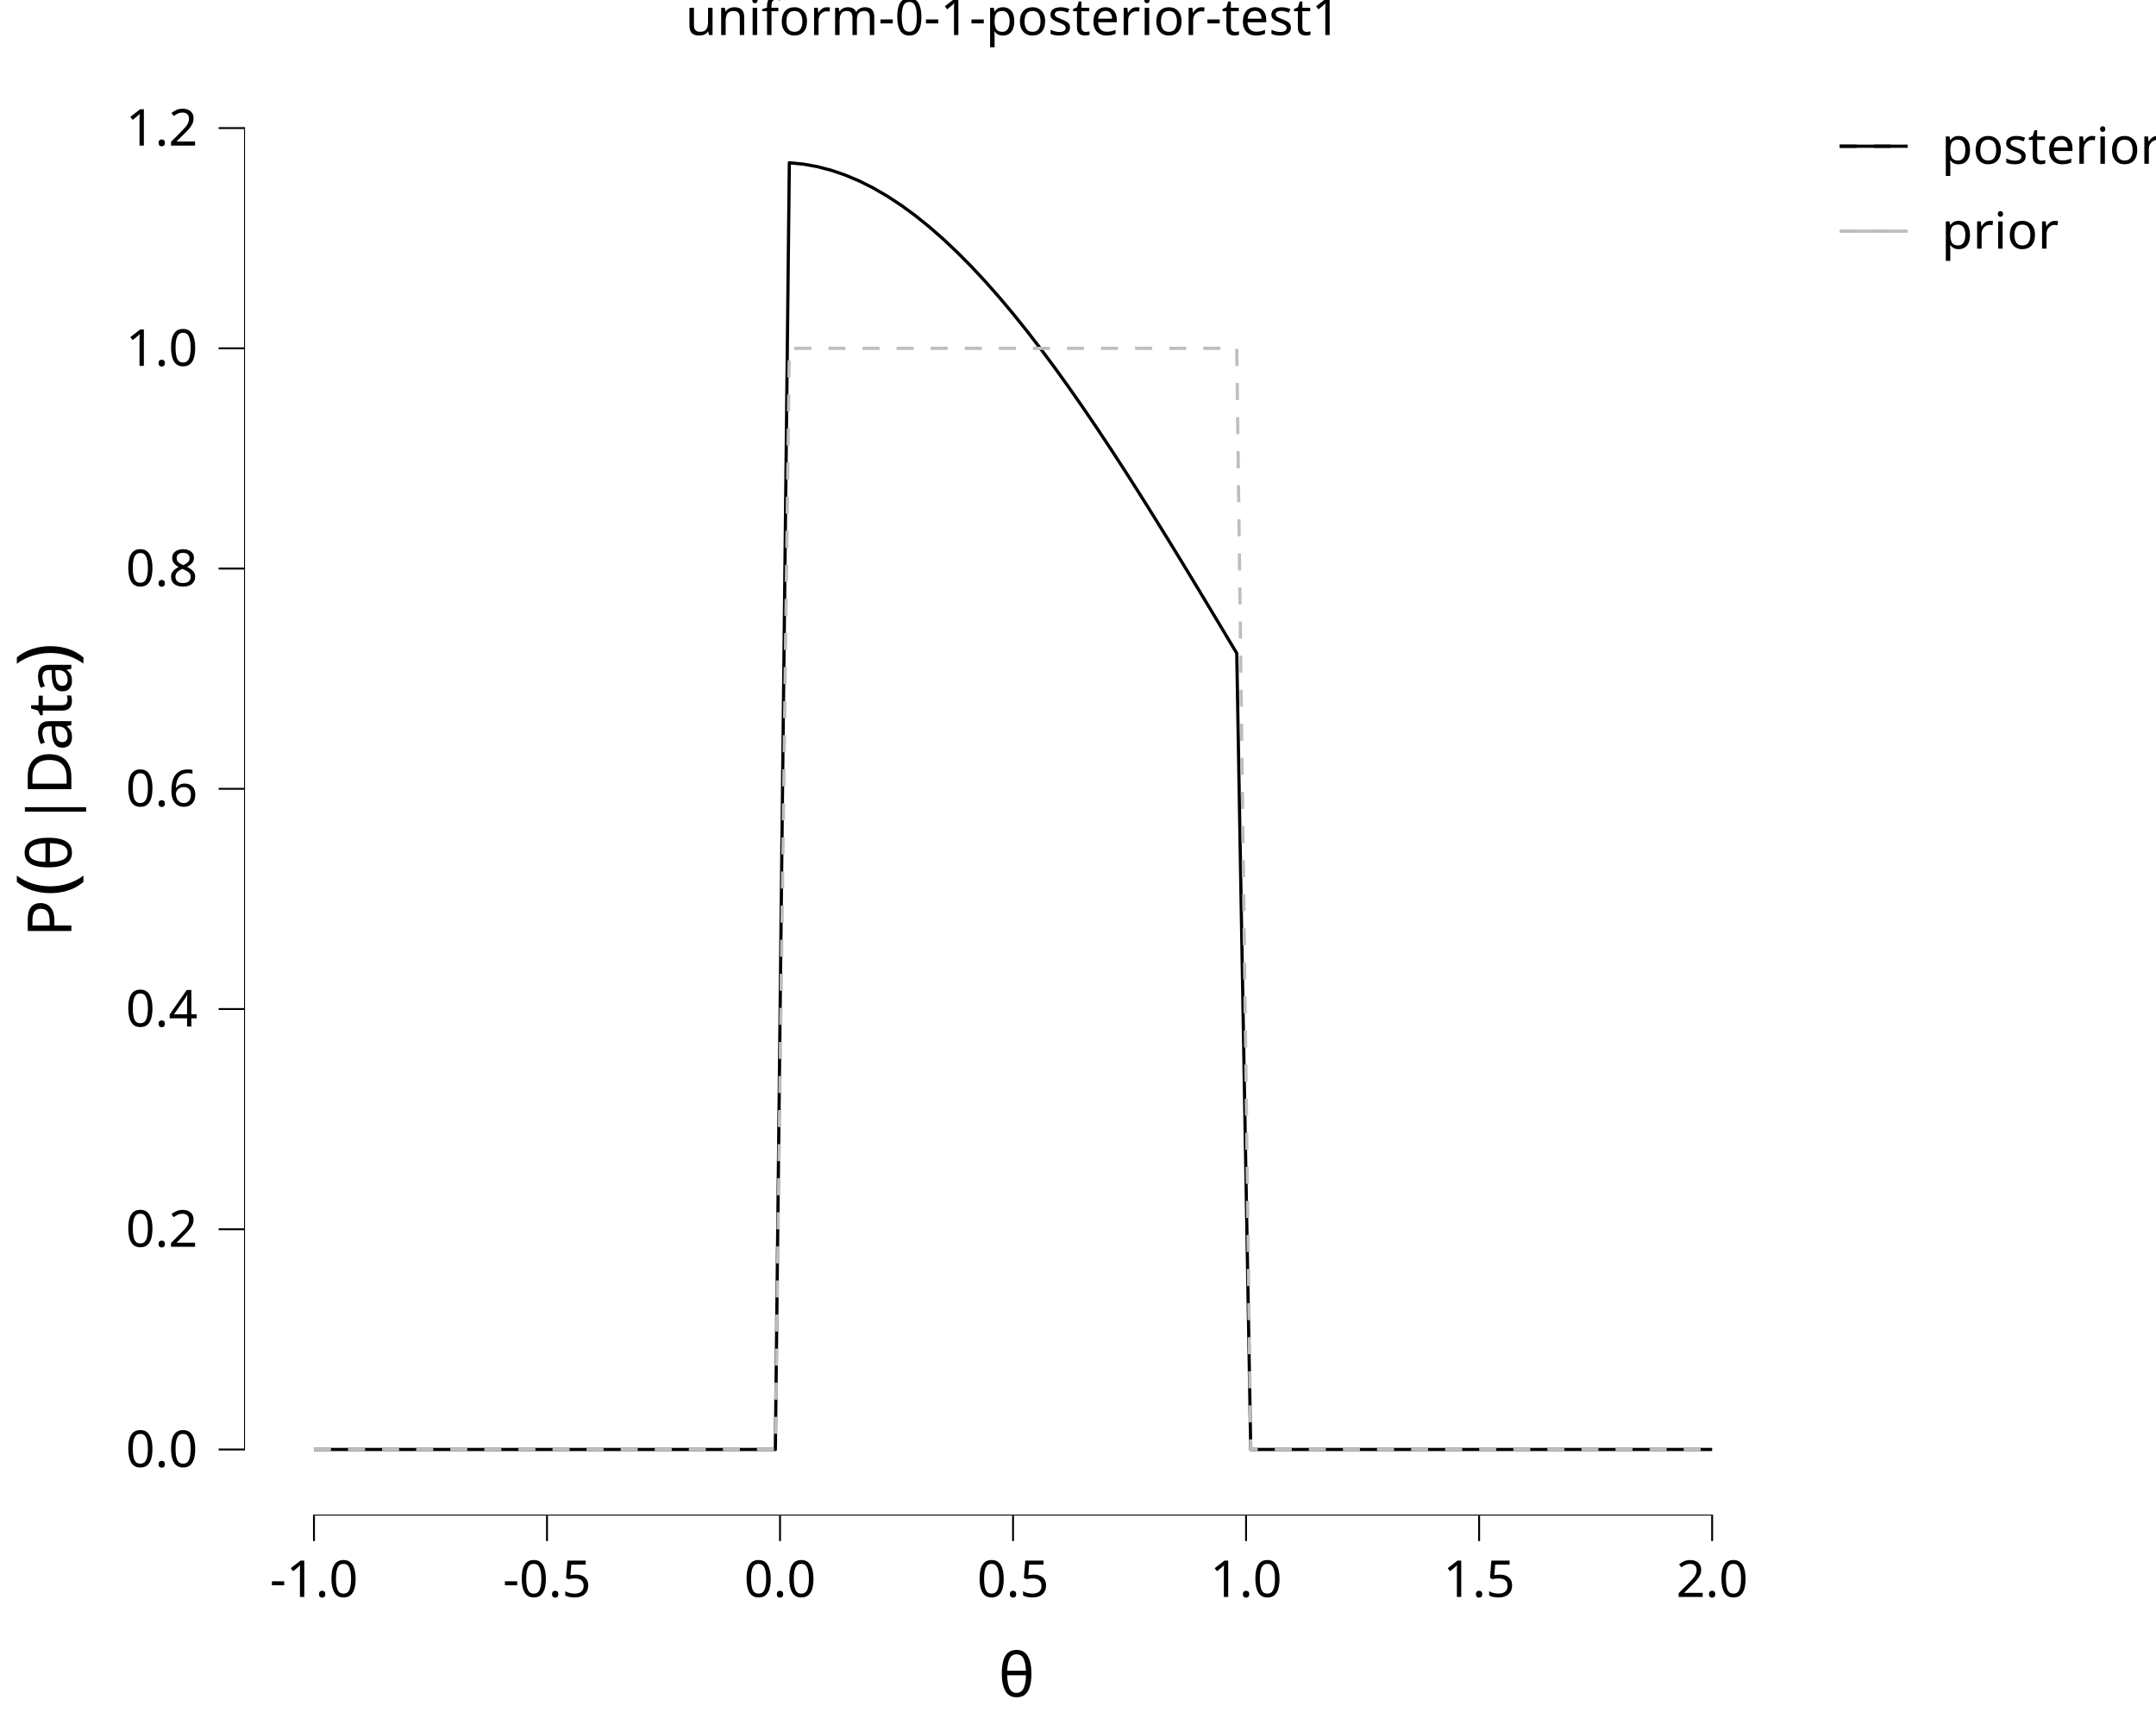
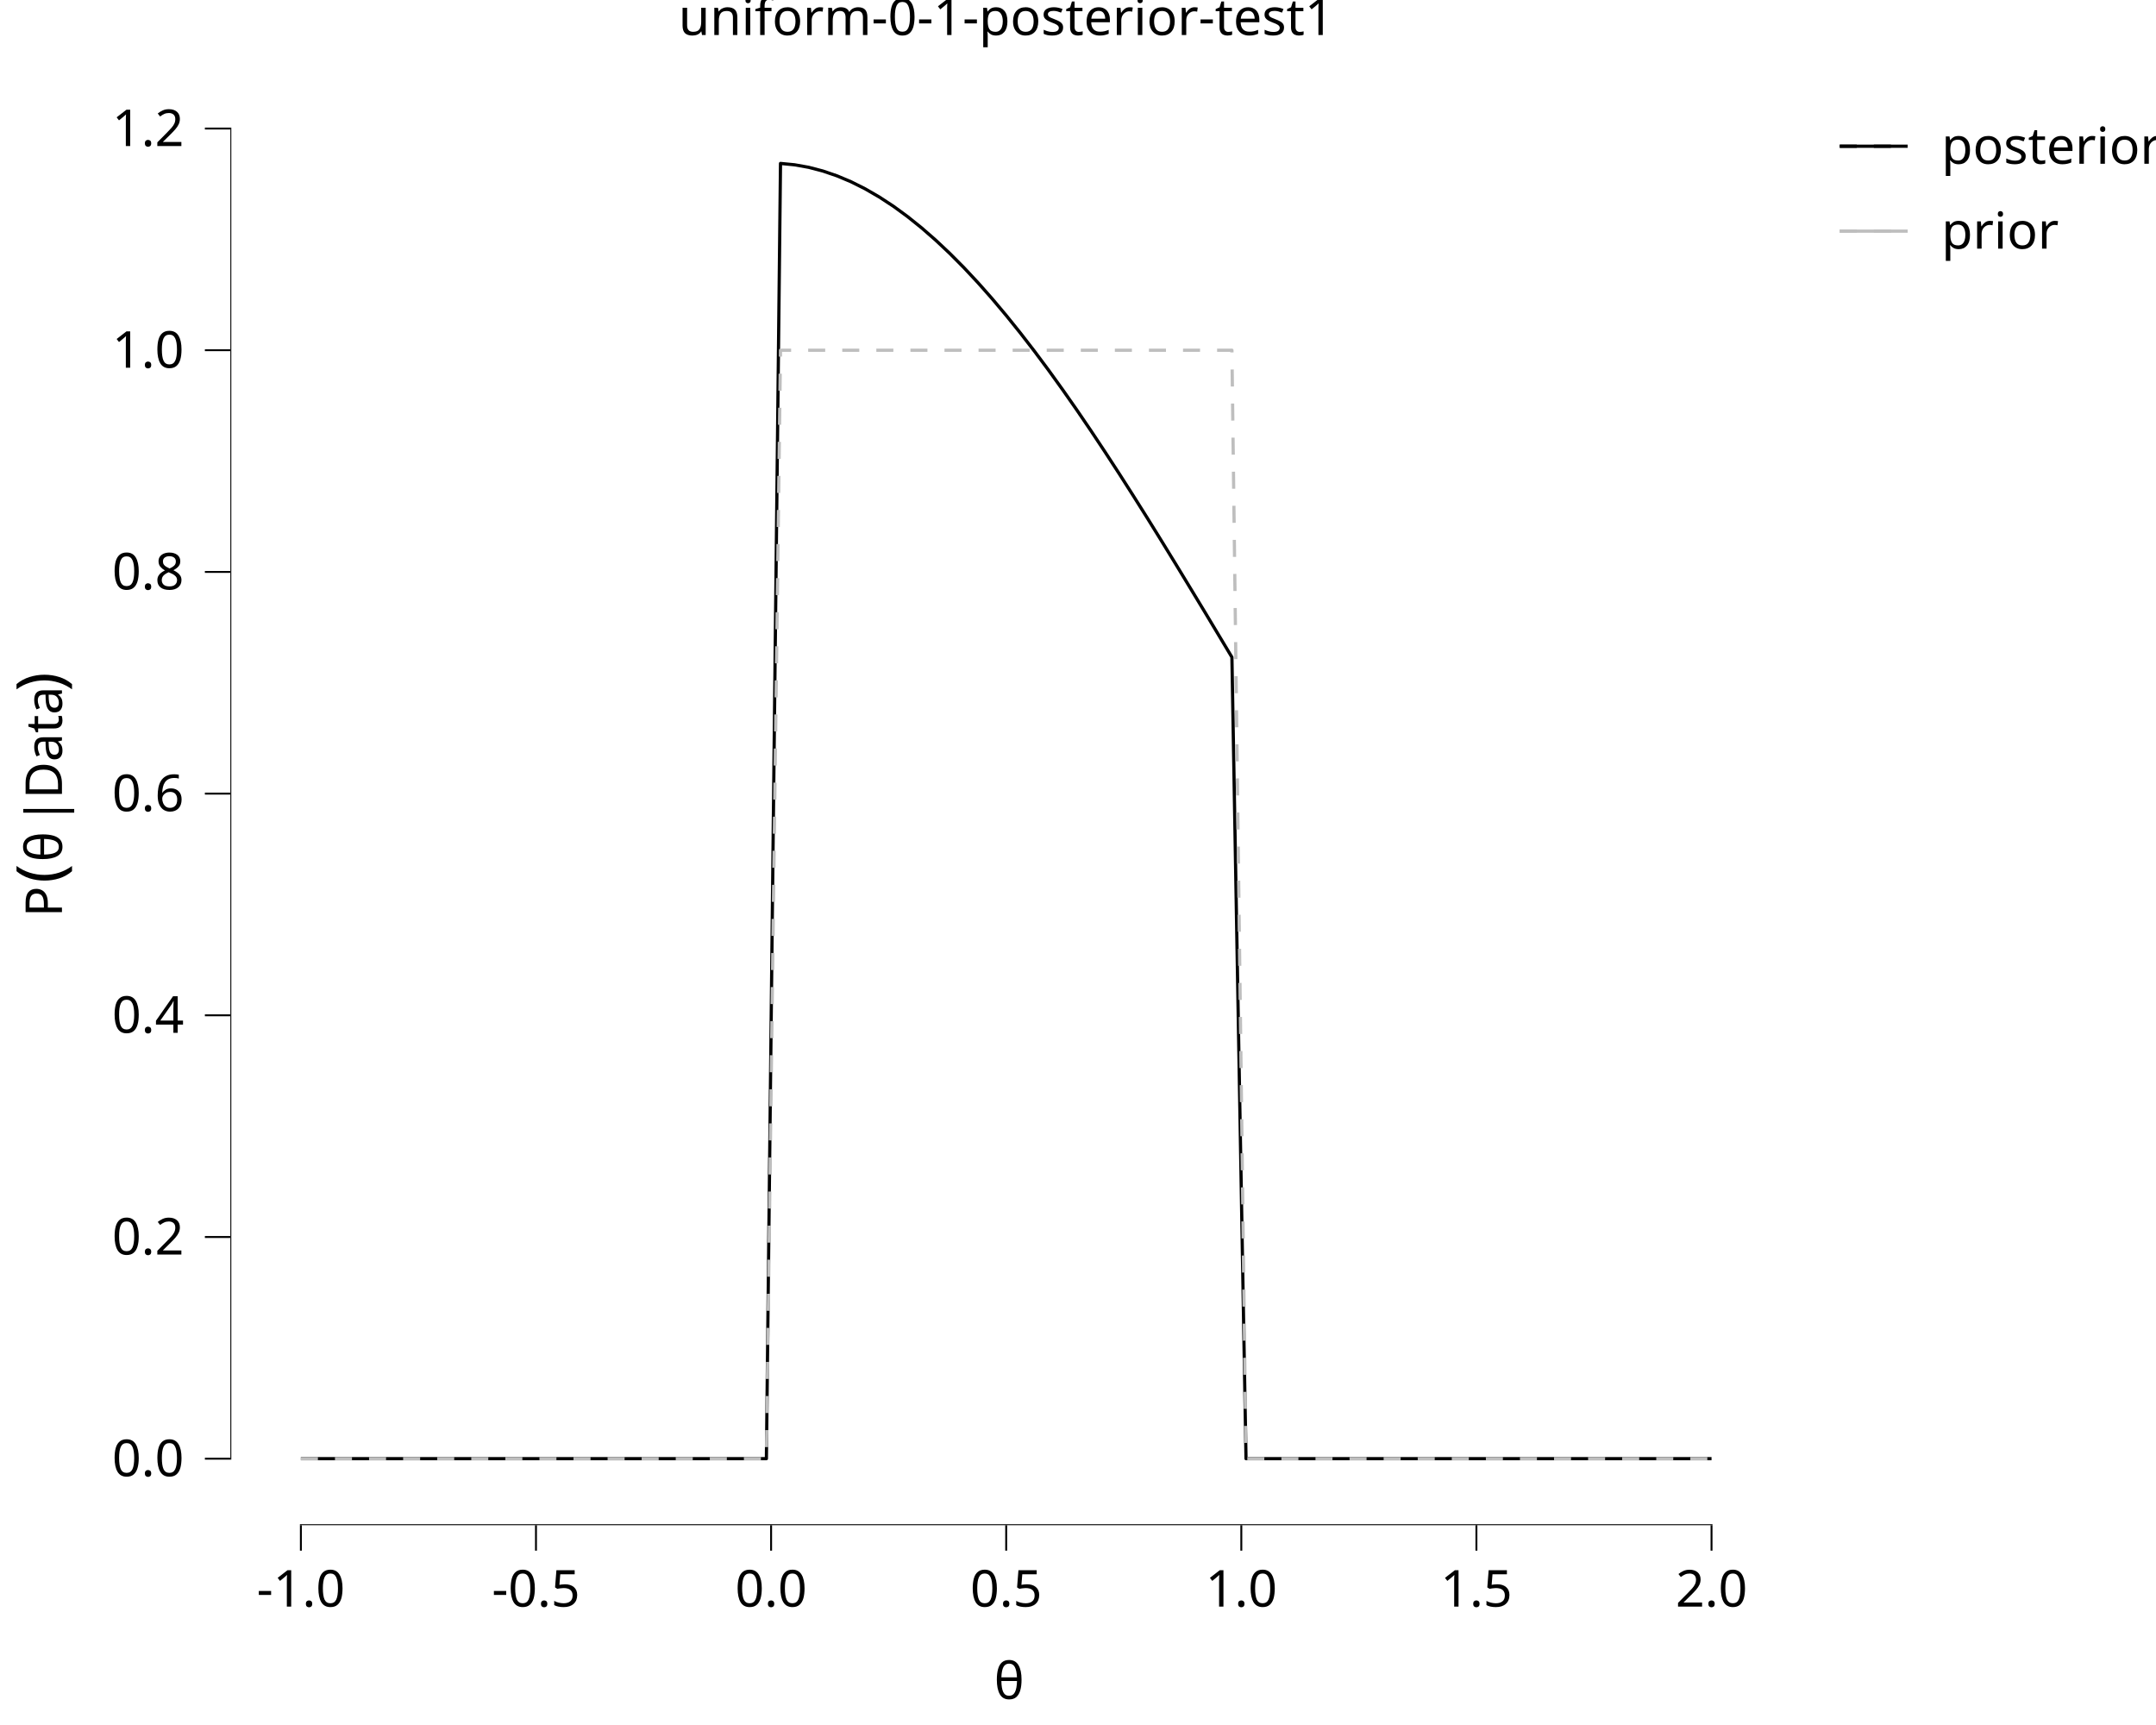
<svg xmlns="http://www.w3.org/2000/svg" class="svglite" data-engine-version="2.0" width="720.00pt" height="576.00pt" viewBox="0 0 720.00 576.00">
  <defs>
    <style type="text/css">
    .svglite line, .svglite polyline, .svglite polygon, .svglite path, .svglite rect, .svglite circle {
      fill: none;
      stroke: #000000;
      stroke-linecap: round;
      stroke-linejoin: round;
      stroke-miterlimit: 10.00;
    }
  </style>
  </defs>
  <rect width="100%" height="100%" style="stroke: none; fill: #FFFFFF;" />
  <defs>
    <clipPath id="cpMC4wMHw3MjAuMDB8MC4wMHw1NzYuMDA=">
      <rect x="0.00" y="0.00" width="720.00" height="576.00" />
    </clipPath>
  </defs>
  <g clip-path="url(#cpMC4wMHw3MjAuMDB8MC4wMHw1NzYuMDA=)">
    <rect x="0.00" y="0.00" width="720.00" height="576.00" style="stroke-width: 10.67; stroke: none;" />
  </g>
  <defs>
-     <clipPath id="cpODEuNTB8NTk1LjEyfDIwLjcxfDUwNi4wNw==">
-       <rect x="81.50" y="20.71" width="513.62" height="485.36" />
+     <clipPath id="cpNzYuOTN8NTk1LjEyfDIwLjcxfDUwOS4yOA==">
+       <rect x="76.93" y="20.71" width="518.19" height="488.57" />
    </clipPath>
  </defs>
-   <g clip-path="url(#cpODEuNTB8NTk1LjEyfDIwLjcxfDUwNi4wNw==)">
-     <rect x="81.50" y="20.71" width="513.62" height="485.36" style="stroke-width: 10.67; stroke: none;" />
-     <polyline points="104.85,484.00 109.52,484.00 114.19,484.00 118.85,484.00 123.52,484.00 128.19,484.00 132.86,484.00 137.53,484.00 142.20,484.00 146.87,484.00 151.54,484.00 156.21,484.00 160.88,484.00 165.55,484.00 170.22,484.00 174.89,484.00 179.56,484.00 184.22,484.00 188.89,484.00 193.56,484.00 198.23,484.00 202.90,484.00 207.57,484.00 212.24,484.00 216.91,484.00 221.58,484.00 226.25,484.00 230.92,484.00 235.59,484.00 240.26,484.00 244.92,484.00 249.59,484.00 254.26,484.00 258.93,484.00 263.60,54.35 268.27,54.80 272.94,55.64 277.61,56.86 282.28,58.46 286.95,60.43 291.62,62.77 296.29,65.48 300.96,68.55 305.63,71.96 310.29,75.71 314.96,79.80 319.63,84.20 324.30,88.91 328.97,93.91 333.64,99.20 338.31,104.76 342.98,110.57 347.65,116.63 352.32,122.91 356.99,129.41 361.66,136.10 366.33,142.97 371.00,150.01 375.66,157.19 380.33,164.51 385.00,171.95 389.67,179.49 394.34,187.11 399.01,194.80 403.68,202.55 408.35,210.33 413.02,218.14 417.69,484.00 422.36,484.00 427.03,484.00 431.70,484.00 436.37,484.00 441.03,484.00 445.70,484.00 450.37,484.00 455.04,484.00 459.71,484.00 464.38,484.00 469.05,484.00 473.72,484.00 478.39,484.00 483.06,484.00 487.73,484.00 492.40,484.00 497.07,484.00 501.73,484.00 506.40,484.00 511.07,484.00 515.74,484.00 520.41,484.00 525.08,484.00 529.75,484.00 534.42,484.00 539.09,484.00 543.76,484.00 548.43,484.00 553.10,484.00 557.77,484.00 562.44,484.00 567.10,484.00 571.77,484.00 " style="stroke-width: 1.07; stroke-linecap: butt;" />
-     <polyline points="104.85,484.00 109.52,484.00 114.19,484.00 118.85,484.00 123.52,484.00 128.19,484.00 132.86,484.00 137.53,484.00 142.20,484.00 146.87,484.00 151.54,484.00 156.21,484.00 160.88,484.00 165.55,484.00 170.22,484.00 174.89,484.00 179.56,484.00 184.22,484.00 188.89,484.00 193.56,484.00 198.23,484.00 202.90,484.00 207.57,484.00 212.24,484.00 216.91,484.00 221.58,484.00 226.25,484.00 230.92,484.00 235.59,484.00 240.26,484.00 244.92,484.00 249.59,484.00 254.26,484.00 258.93,484.00 263.60,116.31 268.27,116.31 272.94,116.31 277.61,116.31 282.28,116.31 286.95,116.31 291.62,116.31 296.29,116.31 300.96,116.31 305.63,116.31 310.29,116.31 314.96,116.31 319.63,116.31 324.30,116.31 328.97,116.31 333.64,116.31 338.31,116.31 342.98,116.31 347.65,116.31 352.32,116.31 356.99,116.31 361.66,116.31 366.33,116.31 371.00,116.31 375.66,116.31 380.33,116.31 385.00,116.31 389.67,116.31 394.34,116.31 399.01,116.31 403.68,116.31 408.35,116.31 413.02,116.31 417.69,484.00 422.36,484.00 427.03,484.00 431.70,484.00 436.37,484.00 441.03,484.00 445.70,484.00 450.37,484.00 455.04,484.00 459.71,484.00 464.38,484.00 469.05,484.00 473.72,484.00 478.39,484.00 483.06,484.00 487.73,484.00 492.40,484.00 497.07,484.00 501.73,484.00 506.40,484.00 511.07,484.00 515.74,484.00 520.41,484.00 525.08,484.00 529.75,484.00 534.42,484.00 539.09,484.00 543.76,484.00 548.43,484.00 553.10,484.00 557.77,484.00 562.44,484.00 567.10,484.00 571.77,484.00 " style="stroke-width: 1.07; stroke: #BEBEBE; stroke-dasharray: 5.69,5.69; stroke-linecap: butt;" />
-     <line x1="104.53" y1="506.07" x2="572.09" y2="506.07" style="stroke-width: 0.64; stroke-linecap: butt;" />
-     <line x1="81.50" y1="484.32" x2="81.50" y2="42.45" style="stroke-width: 0.64; stroke-linecap: butt;" />
-     <rect x="81.50" y="20.71" width="513.62" height="485.36" style="stroke-width: 0.00; stroke: none;" />
+   <g clip-path="url(#cpNzYuOTN8NTk1LjEyfDIwLjcxfDUwOS4yOA==)">
+     <rect x="76.93" y="20.71" width="518.19" height="488.57" style="stroke-width: 10.67; stroke: none;" />
+     <polyline points="100.48,487.07 105.19,487.07 109.90,487.07 114.61,487.07 119.32,487.07 124.03,487.07 128.75,487.07 133.46,487.07 138.17,487.07 142.88,487.07 147.59,487.07 152.30,487.07 157.01,487.07 161.72,487.07 166.43,487.07 171.14,487.07 175.85,487.07 180.56,487.07 185.28,487.07 189.99,487.07 194.70,487.07 199.41,487.07 204.12,487.07 208.83,487.07 213.54,487.07 218.25,487.07 222.96,487.07 227.67,487.07 232.38,487.07 237.10,487.07 241.81,487.07 246.52,487.07 251.23,487.07 255.94,487.07 260.65,54.57 265.36,55.03 270.07,55.87 274.78,57.10 279.49,58.71 284.20,60.69 288.91,63.05 293.63,65.78 298.34,68.86 303.05,72.30 307.76,76.08 312.47,80.19 317.18,84.62 321.89,89.36 326.60,94.40 331.31,99.72 336.02,105.32 340.73,111.17 345.45,117.27 350.16,123.59 354.87,130.13 359.58,136.86 364.29,143.78 369.00,150.87 373.71,158.10 378.42,165.47 383.13,172.95 387.84,180.54 392.55,188.21 397.26,195.96 401.98,203.75 406.69,211.59 411.40,219.45 416.11,487.07 420.82,487.07 425.53,487.07 430.24,487.07 434.95,487.07 439.66,487.07 444.37,487.07 449.08,487.07 453.79,487.07 458.51,487.07 463.22,487.07 467.93,487.07 472.64,487.07 477.35,487.07 482.06,487.07 486.77,487.07 491.48,487.07 496.19,487.07 500.90,487.07 505.61,487.07 510.33,487.07 515.04,487.07 519.75,487.07 524.46,487.07 529.17,487.07 533.88,487.07 538.59,487.07 543.30,487.07 548.01,487.07 552.72,487.07 557.43,487.07 562.14,487.07 566.86,487.07 571.57,487.07 " style="stroke-width: 1.07; stroke-linecap: butt;" />
+     <polyline points="100.48,487.07 105.19,487.07 109.90,487.07 114.61,487.07 119.32,487.07 124.03,487.07 128.75,487.07 133.46,487.07 138.17,487.07 142.88,487.07 147.59,487.07 152.30,487.07 157.01,487.07 161.72,487.07 166.43,487.07 171.14,487.07 175.85,487.07 180.56,487.07 185.28,487.07 189.99,487.07 194.70,487.07 199.41,487.07 204.12,487.07 208.83,487.07 213.54,487.07 218.25,487.07 222.96,487.07 227.67,487.07 232.38,487.07 237.10,487.07 241.81,487.07 246.52,487.07 251.23,487.07 255.94,487.07 260.65,116.94 265.36,116.94 270.07,116.94 274.78,116.94 279.49,116.94 284.20,116.94 288.91,116.94 293.63,116.94 298.34,116.94 303.05,116.94 307.76,116.94 312.47,116.94 317.18,116.94 321.89,116.94 326.60,116.94 331.31,116.94 336.02,116.94 340.73,116.94 345.45,116.94 350.16,116.94 354.87,116.94 359.58,116.94 364.29,116.94 369.00,116.94 373.71,116.94 378.42,116.94 383.13,116.94 387.84,116.94 392.55,116.94 397.26,116.94 401.98,116.94 406.69,116.94 411.40,116.94 416.11,487.07 420.82,487.07 425.53,487.07 430.24,487.07 434.95,487.07 439.66,487.07 444.37,487.07 449.08,487.07 453.79,487.07 458.51,487.07 463.22,487.07 467.93,487.07 472.64,487.07 477.35,487.07 482.06,487.07 486.77,487.07 491.48,487.07 496.19,487.07 500.90,487.07 505.61,487.07 510.33,487.07 515.04,487.07 519.75,487.07 524.46,487.07 529.17,487.07 533.88,487.07 538.59,487.07 543.30,487.07 548.01,487.07 552.72,487.07 557.43,487.07 562.14,487.07 566.86,487.07 571.57,487.07 " style="stroke-width: 1.07; stroke: #BEBEBE; stroke-dasharray: 5.69,5.69; stroke-linecap: butt;" />
+     <line x1="100.16" y1="509.28" x2="571.89" y2="509.28" style="stroke-width: 0.64; stroke-linecap: butt;" />
+     <line x1="76.93" y1="487.39" x2="76.93" y2="42.60" style="stroke-width: 0.64; stroke-linecap: butt;" />
+     <rect x="76.93" y="20.71" width="518.19" height="488.57" style="stroke-width: 0.00; stroke: none;" />
  </g>
  <g clip-path="url(#cpMC4wMHw3MjAuMDB8MC4wMHw1NzYuMDA=)">
-     <polyline points="81.50,506.07 81.50,20.71 " style="stroke-width: 0.00; stroke: none; stroke-linecap: butt;" />
-     <text x="66.02" y="489.85" text-anchor="end" style="font-size: 17.00px; font-family: sans;" textLength="23.63px" lengthAdjust="spacingAndGlyphs">0.0</text>
-     <text x="66.02" y="416.31" text-anchor="end" style="font-size: 17.00px; font-family: sans;" textLength="23.63px" lengthAdjust="spacingAndGlyphs">0.2</text>
-     <text x="66.02" y="342.78" text-anchor="end" style="font-size: 17.00px; font-family: sans;" textLength="23.63px" lengthAdjust="spacingAndGlyphs">0.4</text>
-     <text x="66.02" y="269.24" text-anchor="end" style="font-size: 17.00px; font-family: sans;" textLength="23.63px" lengthAdjust="spacingAndGlyphs">0.6</text>
-     <text x="66.02" y="195.70" text-anchor="end" style="font-size: 17.00px; font-family: sans;" textLength="23.63px" lengthAdjust="spacingAndGlyphs">0.8</text>
-     <text x="66.02" y="122.16" text-anchor="end" style="font-size: 17.00px; font-family: sans;" textLength="23.63px" lengthAdjust="spacingAndGlyphs">1.0</text>
-     <text x="66.02" y="48.62" text-anchor="end" style="font-size: 17.00px; font-family: sans;" textLength="23.63px" lengthAdjust="spacingAndGlyphs">1.2</text>
-     <polyline points="73.00,484.00 81.50,484.00 " style="stroke-width: 0.64; stroke-linecap: butt;" />
-     <polyline points="73.00,410.47 81.50,410.47 " style="stroke-width: 0.64; stroke-linecap: butt;" />
-     <polyline points="73.00,336.93 81.50,336.93 " style="stroke-width: 0.64; stroke-linecap: butt;" />
-     <polyline points="73.00,263.39 81.50,263.39 " style="stroke-width: 0.64; stroke-linecap: butt;" />
-     <polyline points="73.00,189.85 81.50,189.85 " style="stroke-width: 0.64; stroke-linecap: butt;" />
-     <polyline points="73.00,116.31 81.50,116.31 " style="stroke-width: 0.64; stroke-linecap: butt;" />
-     <polyline points="73.00,42.77 81.50,42.77 " style="stroke-width: 0.64; stroke-linecap: butt;" />
-     <polyline points="81.50,506.07 595.12,506.07 " style="stroke-width: 0.00; stroke: none; stroke-linecap: butt;" />
-     <polyline points="104.85,514.57 104.85,506.07 " style="stroke-width: 0.64; stroke-linecap: butt;" />
-     <polyline points="182.67,514.57 182.67,506.07 " style="stroke-width: 0.64; stroke-linecap: butt;" />
-     <polyline points="260.49,514.57 260.49,506.07 " style="stroke-width: 0.64; stroke-linecap: butt;" />
-     <polyline points="338.31,514.57 338.31,506.07 " style="stroke-width: 0.64; stroke-linecap: butt;" />
-     <polyline points="416.13,514.57 416.13,506.07 " style="stroke-width: 0.64; stroke-linecap: butt;" />
-     <polyline points="493.95,514.57 493.95,506.07 " style="stroke-width: 0.64; stroke-linecap: butt;" />
-     <polyline points="571.77,514.57 571.77,506.07 " style="stroke-width: 0.64; stroke-linecap: butt;" />
-     <text x="104.85" y="533.24" text-anchor="middle" style="font-size: 17.00px; font-family: sans;" textLength="29.29px" lengthAdjust="spacingAndGlyphs">-1.0</text>
-     <text x="182.67" y="533.24" text-anchor="middle" style="font-size: 17.00px; font-family: sans;" textLength="29.29px" lengthAdjust="spacingAndGlyphs">-0.5</text>
-     <text x="260.49" y="533.24" text-anchor="middle" style="font-size: 17.00px; font-family: sans;" textLength="23.63px" lengthAdjust="spacingAndGlyphs">0.0</text>
-     <text x="338.31" y="533.24" text-anchor="middle" style="font-size: 17.00px; font-family: sans;" textLength="23.63px" lengthAdjust="spacingAndGlyphs">0.5</text>
-     <text x="416.13" y="533.24" text-anchor="middle" style="font-size: 17.00px; font-family: sans;" textLength="23.63px" lengthAdjust="spacingAndGlyphs">1.0</text>
-     <text x="493.95" y="533.24" text-anchor="middle" style="font-size: 17.00px; font-family: sans;" textLength="23.63px" lengthAdjust="spacingAndGlyphs">1.5</text>
-     <text x="571.77" y="533.24" text-anchor="middle" style="font-size: 17.00px; font-family: sans;" textLength="23.63px" lengthAdjust="spacingAndGlyphs">2.0</text>
-     <text x="333.43" y="566.54" style="font-size: 20.40px; font-family: sans;" textLength="9.76px" lengthAdjust="spacingAndGlyphs">θ</text>
-     <text transform="translate(23.83,312.86) rotate(-90)" style="font-size: 20.40px; font-family: sans;" textLength="13.61px" lengthAdjust="spacingAndGlyphs">P</text>
-     <text transform="translate(23.83,299.25) rotate(-90)" style="font-size: 25.50px; font-family: sans;" textLength="8.49px" lengthAdjust="spacingAndGlyphs">(</text>
-     <text transform="translate(23.83,290.75) rotate(-90)" style="font-size: 20.40px; font-family: sans;" textLength="9.76px" lengthAdjust="spacingAndGlyphs">θ</text>
-     <text transform="translate(23.83,281.00) rotate(-90)" style="font-size: 20.40px; font-family: sans;" textLength="5.10px" lengthAdjust="spacingAndGlyphs"> </text>
-     <text transform="translate(23.83,275.89) rotate(-90)" style="font-size: 20.40px; font-family: sans;" textLength="5.30px" lengthAdjust="spacingAndGlyphs">|</text>
-     <text transform="translate(23.83,270.59) rotate(-90)" style="font-size: 20.40px; font-family: sans;" textLength="5.10px" lengthAdjust="spacingAndGlyphs"> </text>
-     <text transform="translate(23.83,265.49) rotate(-90)" style="font-size: 20.40px; font-family: sans;" textLength="43.10px" lengthAdjust="spacingAndGlyphs">Data</text>
-     <text transform="translate(23.83,222.39) rotate(-90)" style="font-size: 25.50px; font-family: sans;" textLength="8.48px" lengthAdjust="spacingAndGlyphs">)</text>
+     <polyline points="76.93,509.28 76.93,20.71 " style="stroke-width: 0.00; stroke: none; stroke-linecap: butt;" />
+     <text x="61.45" y="492.92" text-anchor="end" style="font-size: 17.00px; font-family: sans;" textLength="23.63px" lengthAdjust="spacingAndGlyphs">0.0</text>
+     <text x="61.45" y="418.90" text-anchor="end" style="font-size: 17.00px; font-family: sans;" textLength="23.63px" lengthAdjust="spacingAndGlyphs">0.2</text>
+     <text x="61.45" y="344.87" text-anchor="end" style="font-size: 17.00px; font-family: sans;" textLength="23.63px" lengthAdjust="spacingAndGlyphs">0.4</text>
+     <text x="61.45" y="270.85" text-anchor="end" style="font-size: 17.00px; font-family: sans;" textLength="23.63px" lengthAdjust="spacingAndGlyphs">0.6</text>
+     <text x="61.45" y="196.82" text-anchor="end" style="font-size: 17.00px; font-family: sans;" textLength="23.63px" lengthAdjust="spacingAndGlyphs">0.8</text>
+     <text x="61.45" y="122.79" text-anchor="end" style="font-size: 17.00px; font-family: sans;" textLength="23.63px" lengthAdjust="spacingAndGlyphs">1.0</text>
+     <text x="61.45" y="48.77" text-anchor="end" style="font-size: 17.00px; font-family: sans;" textLength="23.63px" lengthAdjust="spacingAndGlyphs">1.2</text>
+     <polyline points="68.42,487.07 76.93,487.07 " style="stroke-width: 0.64; stroke-linecap: butt;" />
+     <polyline points="68.42,413.05 76.93,413.05 " style="stroke-width: 0.64; stroke-linecap: butt;" />
+     <polyline points="68.42,339.02 76.93,339.02 " style="stroke-width: 0.64; stroke-linecap: butt;" />
+     <polyline points="68.42,265.00 76.93,265.00 " style="stroke-width: 0.64; stroke-linecap: butt;" />
+     <polyline points="68.42,190.97 76.93,190.97 " style="stroke-width: 0.64; stroke-linecap: butt;" />
+     <polyline points="68.42,116.94 76.93,116.94 " style="stroke-width: 0.64; stroke-linecap: butt;" />
+     <polyline points="68.42,42.92 76.93,42.92 " style="stroke-width: 0.64; stroke-linecap: butt;" />
+     <polyline points="76.93,509.28 595.12,509.28 " style="stroke-width: 0.00; stroke: none; stroke-linecap: butt;" />
+     <polyline points="100.48,517.79 100.48,509.28 " style="stroke-width: 0.64; stroke-linecap: butt;" />
+     <polyline points="178.99,517.79 178.99,509.28 " style="stroke-width: 0.64; stroke-linecap: butt;" />
+     <polyline points="257.51,517.79 257.51,509.28 " style="stroke-width: 0.64; stroke-linecap: butt;" />
+     <polyline points="336.02,517.79 336.02,509.28 " style="stroke-width: 0.64; stroke-linecap: butt;" />
+     <polyline points="414.54,517.79 414.54,509.28 " style="stroke-width: 0.64; stroke-linecap: butt;" />
+     <polyline points="493.05,517.79 493.05,509.28 " style="stroke-width: 0.64; stroke-linecap: butt;" />
+     <polyline points="571.57,517.79 571.57,509.28 " style="stroke-width: 0.64; stroke-linecap: butt;" />
+     <text x="100.48" y="536.46" text-anchor="middle" style="font-size: 17.00px; font-family: sans;" textLength="29.29px" lengthAdjust="spacingAndGlyphs">-1.0</text>
+     <text x="178.99" y="536.46" text-anchor="middle" style="font-size: 17.00px; font-family: sans;" textLength="29.29px" lengthAdjust="spacingAndGlyphs">-0.5</text>
+     <text x="257.51" y="536.46" text-anchor="middle" style="font-size: 17.00px; font-family: sans;" textLength="23.63px" lengthAdjust="spacingAndGlyphs">0.0</text>
+     <text x="336.02" y="536.46" text-anchor="middle" style="font-size: 17.00px; font-family: sans;" textLength="23.63px" lengthAdjust="spacingAndGlyphs">0.5</text>
+     <text x="414.54" y="536.46" text-anchor="middle" style="font-size: 17.00px; font-family: sans;" textLength="23.63px" lengthAdjust="spacingAndGlyphs">1.0</text>
+     <text x="493.05" y="536.46" text-anchor="middle" style="font-size: 17.00px; font-family: sans;" textLength="23.63px" lengthAdjust="spacingAndGlyphs">1.5</text>
+     <text x="571.57" y="536.46" text-anchor="middle" style="font-size: 17.00px; font-family: sans;" textLength="23.63px" lengthAdjust="spacingAndGlyphs">2.0</text>
+     <text x="331.96" y="567.29" style="font-size: 17.00px; font-family: sans;" textLength="8.13px" lengthAdjust="spacingAndGlyphs">θ</text>
+     <text transform="translate(20.69,306.22) rotate(-90)" style="font-size: 17.00px; font-family: sans;" textLength="11.34px" lengthAdjust="spacingAndGlyphs">P</text>
+     <text transform="translate(20.69,294.88) rotate(-90)" style="font-size: 21.25px; font-family: sans;" textLength="7.08px" lengthAdjust="spacingAndGlyphs">(</text>
+     <text transform="translate(20.69,287.80) rotate(-90)" style="font-size: 17.00px; font-family: sans;" textLength="8.13px" lengthAdjust="spacingAndGlyphs">θ</text>
+     <text transform="translate(20.69,279.67) rotate(-90)" style="font-size: 17.00px; font-family: sans;" textLength="4.25px" lengthAdjust="spacingAndGlyphs"> </text>
+     <text transform="translate(20.69,275.42) rotate(-90)" style="font-size: 17.00px; font-family: sans;" textLength="4.42px" lengthAdjust="spacingAndGlyphs">|</text>
+     <text transform="translate(20.69,271.00) rotate(-90)" style="font-size: 17.00px; font-family: sans;" textLength="4.25px" lengthAdjust="spacingAndGlyphs"> </text>
+     <text transform="translate(20.69,266.75) rotate(-90)" style="font-size: 17.00px; font-family: sans;" textLength="35.91px" lengthAdjust="spacingAndGlyphs">Data</text>
+     <text transform="translate(20.69,230.83) rotate(-90)" style="font-size: 21.25px; font-family: sans;" textLength="7.06px" lengthAdjust="spacingAndGlyphs">)</text>
    <rect x="606.08" y="20.71" width="113.92" height="76.12" style="stroke-width: 0.75; stroke: none;" />
    <rect x="606.08" y="20.71" width="113.92" height="76.12" style="stroke-width: 10.67; stroke: none;" />
    <rect x="611.56" y="34.66" width="28.35" height="28.35" style="stroke-width: 10.67; stroke: none;" />
    <line x1="614.39" y1="48.83" x2="637.07" y2="48.83" style="stroke-width: 1.07; stroke-linecap: butt;" />
    <line x1="614.39" y1="48.83" x2="637.07" y2="48.83" style="stroke-width: 1.07; stroke-dasharray: 5.69,5.69; stroke-linecap: butt;" />
    <rect x="611.56" y="63.00" width="28.35" height="28.35" style="stroke-width: 10.67; stroke: none;" />
    <line x1="614.39" y1="77.18" x2="637.07" y2="77.18" style="stroke-width: 1.07; stroke: #BEBEBE; stroke-linecap: butt;" />
    <line x1="614.39" y1="77.18" x2="637.07" y2="77.18" style="stroke-width: 1.07; stroke: #BEBEBE; stroke-dasharray: 5.69,5.69; stroke-linecap: butt;" />
    <text x="648.37" y="54.68" style="font-size: 17.00px; font-family: sans;" textLength="66.15px" lengthAdjust="spacingAndGlyphs">posterior</text>
    <text x="648.37" y="83.03" style="font-size: 17.00px; font-family: sans;" textLength="34.01px" lengthAdjust="spacingAndGlyphs">prior</text>
-     <text x="338.31" y="11.70" text-anchor="middle" style="font-size: 17.00px; font-family: sans;" textLength="201.26px" lengthAdjust="spacingAndGlyphs">uniform-0-1-posterior-test1</text>
+     <text x="336.02" y="11.70" text-anchor="middle" style="font-size: 17.00px; font-family: sans;" textLength="201.26px" lengthAdjust="spacingAndGlyphs">uniform-0-1-posterior-test1</text>
  </g>
</svg>
